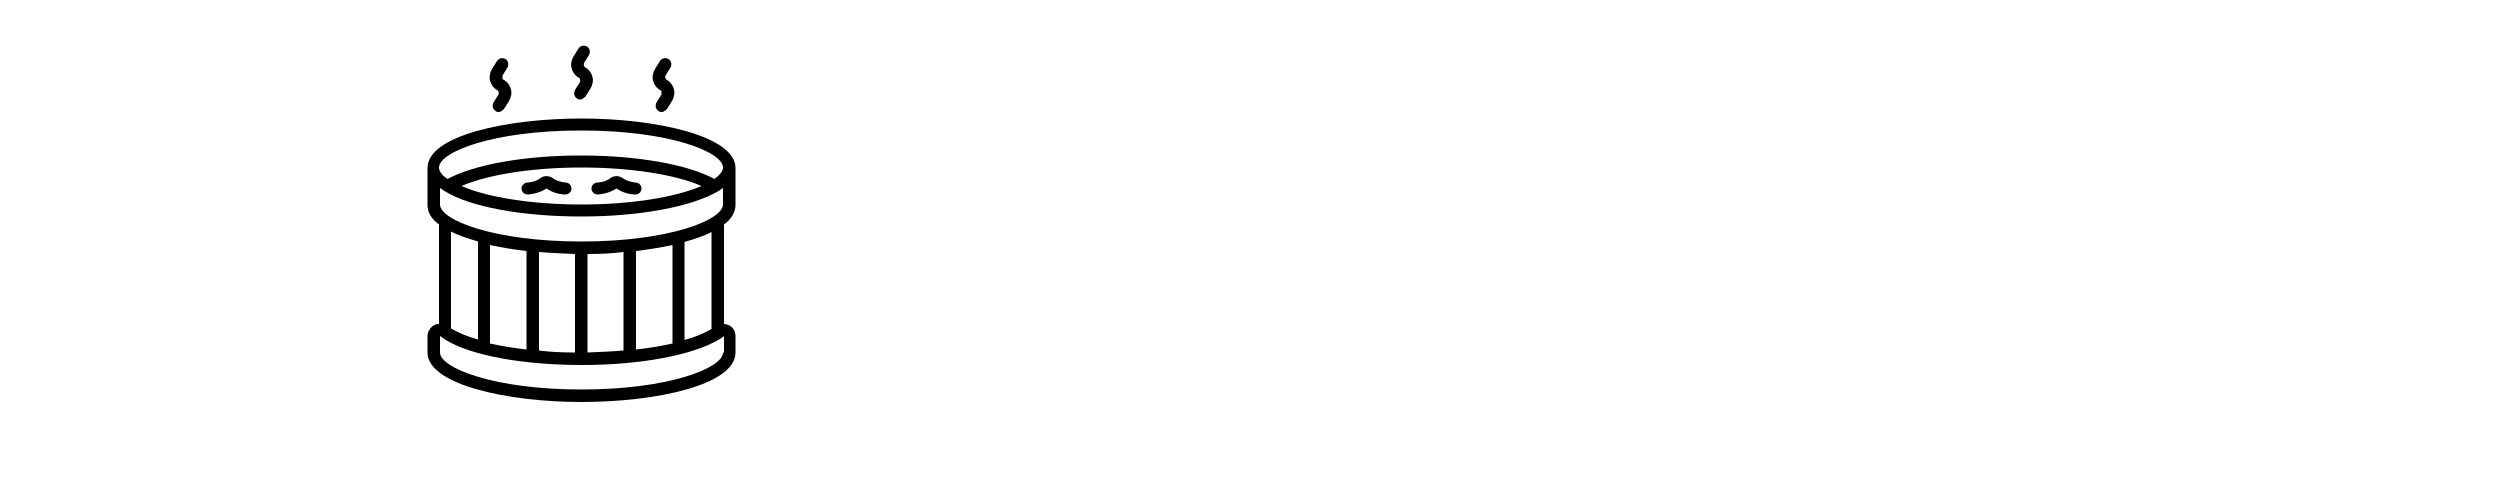
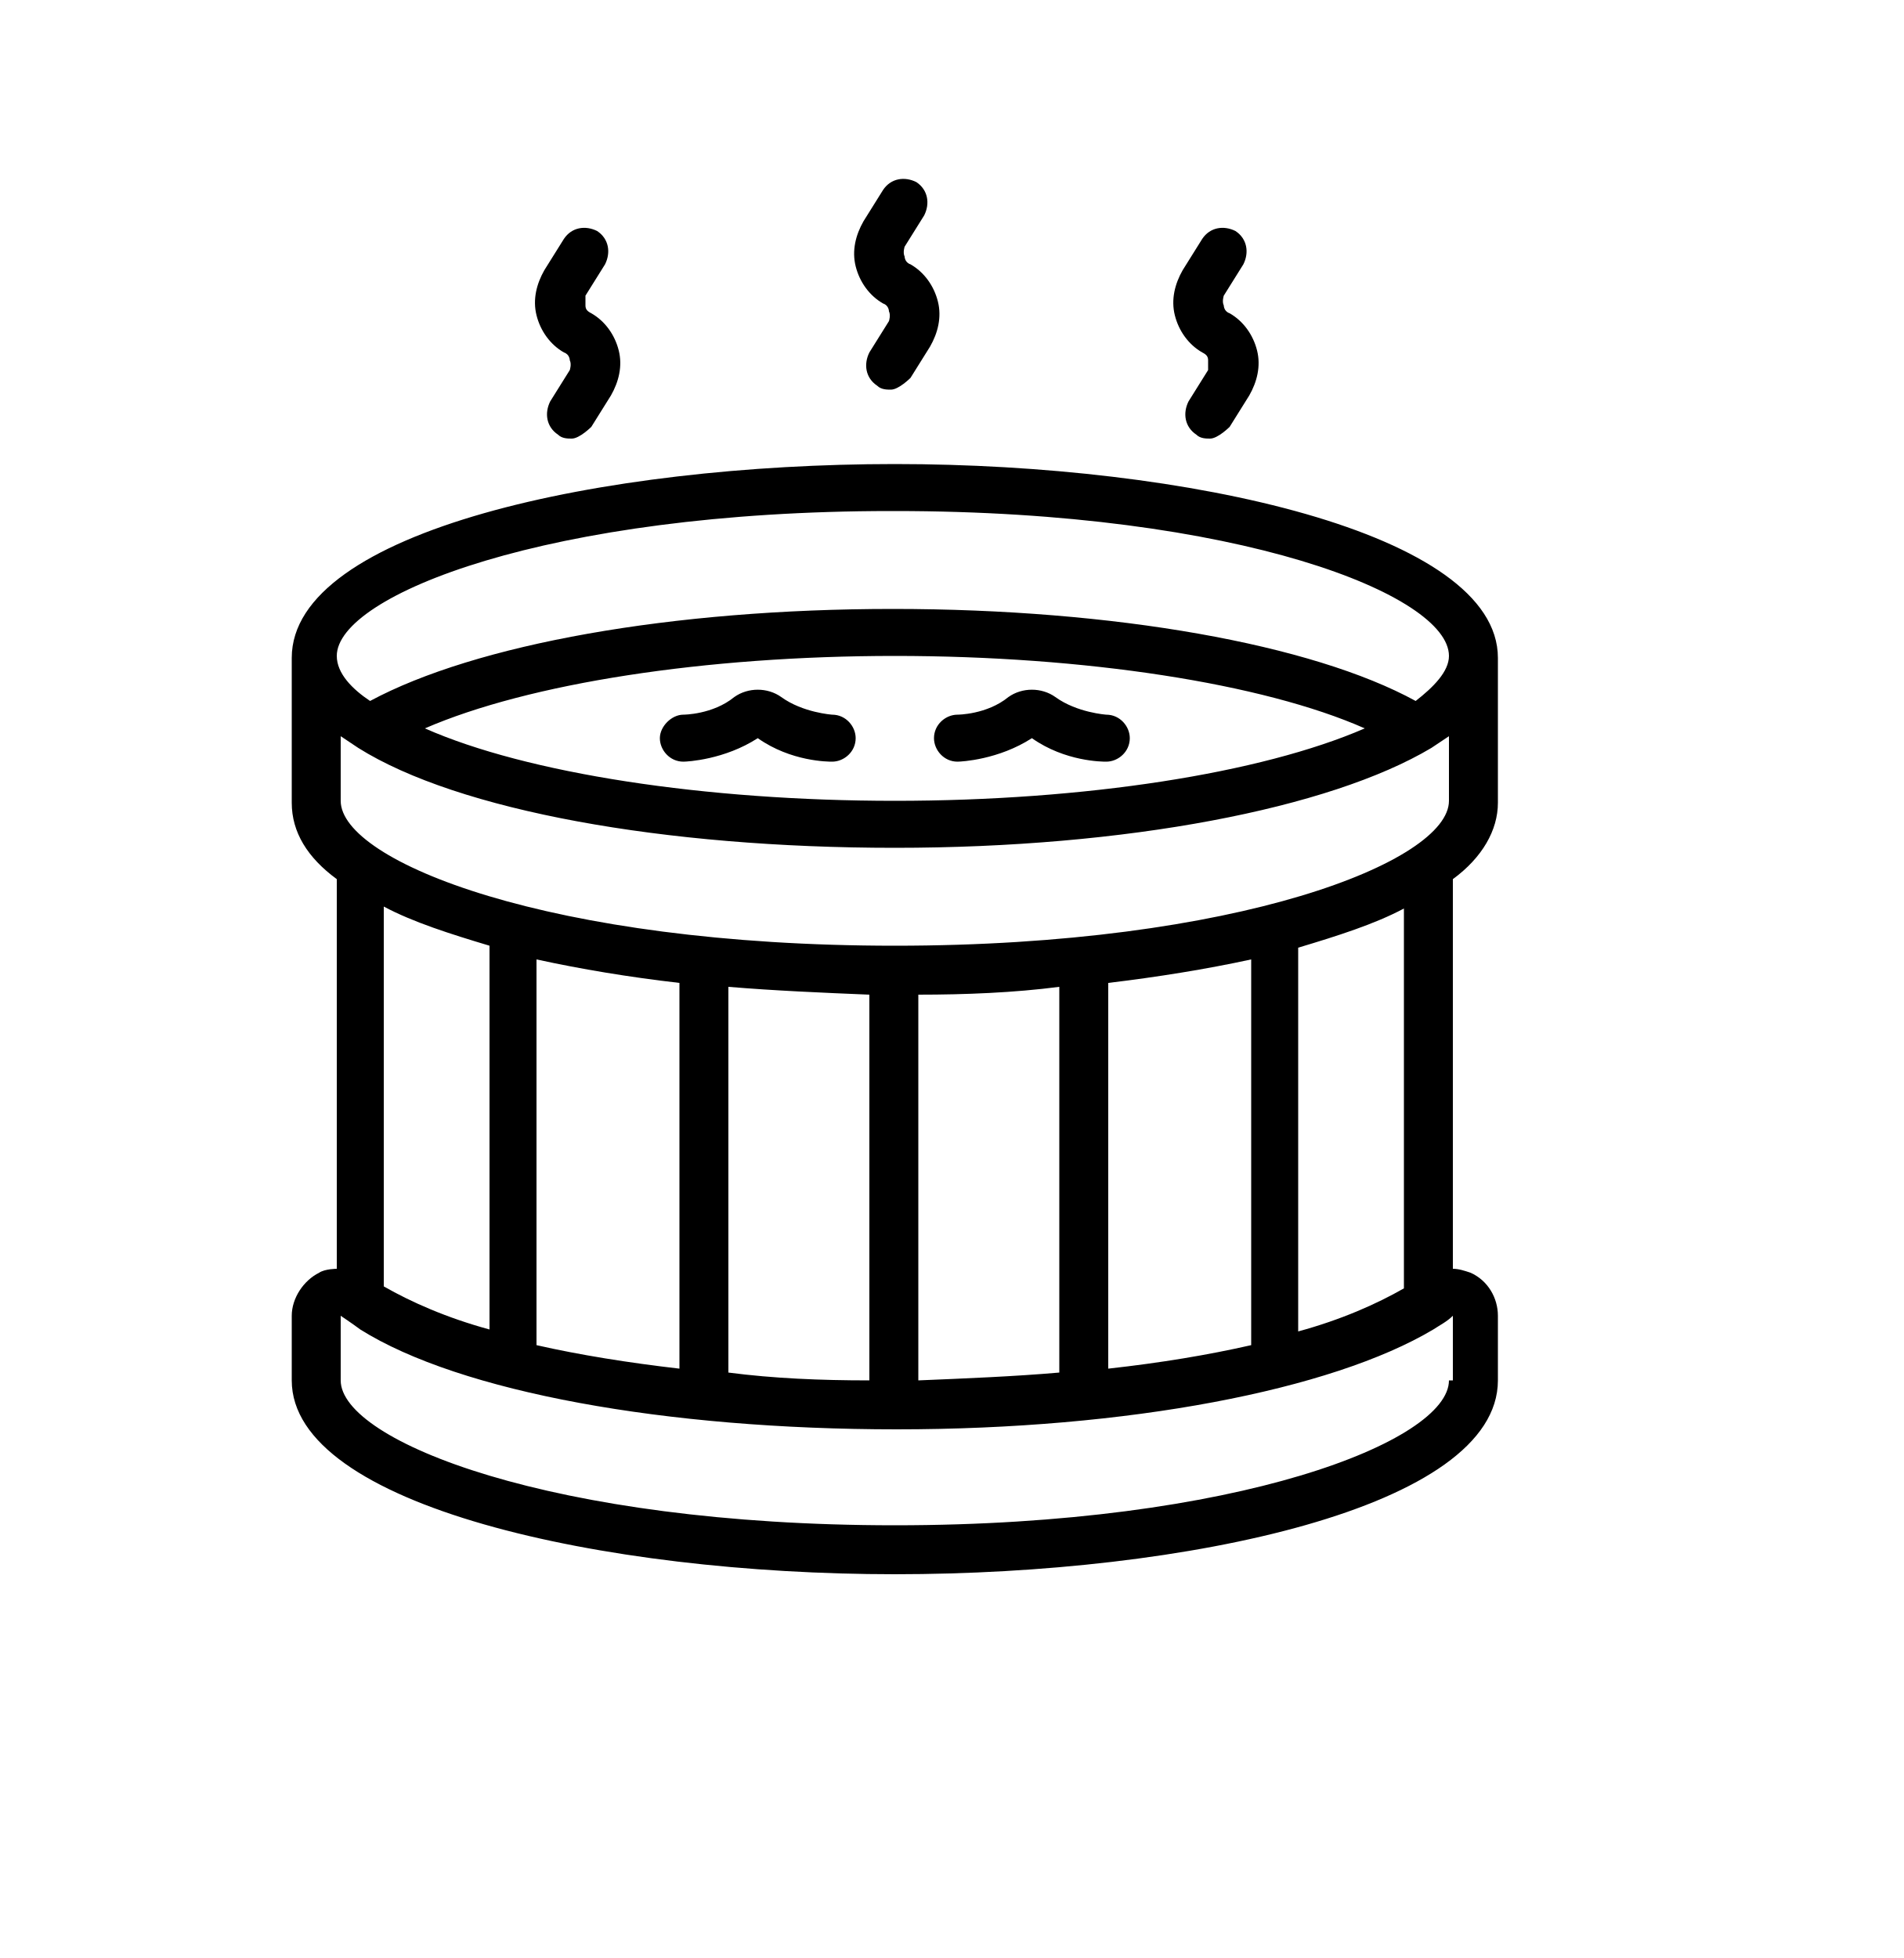
- <svg xmlns="http://www.w3.org/2000/svg" id="Layer_1" data-name="Layer 1" viewBox="0 0 50 10">
-   <path d="M14.71,4.1v-.74c0-.64-1.59-.99-3.08-.99s-3.08,.34-3.08,.99v.74c0,.15,.08,.28,.23,.39v1.99s-.06,0-.09,.02c-.08,.04-.14,.13-.14,.22v.33c0,.64,1.59,.99,3.08,.99s3.08-.34,3.08-.99v-.33c0-.09-.05-.18-.14-.22-.03-.01-.06-.02-.09-.02v-1.99c.15-.11,.23-.25,.23-.39Zm-1.99,2.89v-1.97c.25-.03,.5-.07,.73-.12v1.97c-.22,.05-.46,.09-.73,.12Zm-2.19-1.97v1.97c-.26-.03-.51-.07-.73-.12v-1.97c.23,.05,.47,.09,.73,.12Zm.25,.02c.24,.02,.48,.03,.72,.04v1.97c-.25,0-.49-.01-.72-.04v-1.97Zm.97,.04c.24,0,.49-.01,.72-.04v1.97c-.23,.02-.48,.03-.72,.04v-1.97Zm-.12-.25c-1.76,0-2.83-.43-2.83-.74v-.33s0,0,0,0c.03,.02,.06,.04,.09,.06,.51,.32,1.56,.51,2.74,.51s2.22-.2,2.74-.51c.03-.02,.06-.04,.09-.06,0,0,0,0,0,0v.33c0,.31-1.08,.74-2.83,.74Zm-2.4-1.11c.53-.23,1.43-.37,2.4-.37s1.88,.14,2.4,.37c-.53,.23-1.43,.37-2.4,.37s-1.88-.14-2.4-.37Zm2.4-1.11c1.76,0,2.83,.43,2.83,.74,0,.08-.08,.16-.17,.23-.53-.29-1.54-.47-2.67-.47s-2.13,.18-2.67,.47c-.09-.06-.17-.14-.17-.23,0-.31,1.08-.74,2.83-.74Zm-2.07,2.22v1.96c-.22-.06-.4-.14-.54-.22v-1.94c.15,.08,.34,.14,.54,.2h0Zm4.9,2.22c0,.31-1.08,.74-2.83,.74s-2.83-.43-2.83-.74v-.33s.06,.04,.1,.07c.51,.32,1.56,.51,2.74,.51s2.22-.2,2.74-.51c.03-.02,.07-.04,.1-.07v.33Zm-.23-.47c-.14,.08-.32,.16-.54,.22v-1.96c.2-.06,.39-.12,.54-.2v1.94h0ZM11.43,1.36c-.02-.08,0-.16,.04-.23l.1-.16c.04-.06,.11-.07,.17-.04,.06,.04,.07,.11,.04,.17l-.1,.16s-.01,.03,0,.05c0,0,0,.03,.03,.04,.07,.04,.12,.11,.14,.19,.02,.08,0,.16-.04,.23l-.1,.16s-.06,.06-.1,.06c-.02,0-.05,0-.07-.02-.06-.04-.07-.11-.04-.17l.1-.16s.01-.03,0-.05c0,0,0-.03-.03-.04-.07-.04-.12-.11-.14-.19h0Zm1.63,.25c-.02-.08,0-.16,.04-.23l.1-.16c.04-.06,.11-.07,.17-.04,.06,.04,.07,.11,.04,.17l-.1,.16s-.01,.03,0,.05c0,0,0,.03,.03,.04,.07,.04,.12,.11,.14,.19,.02,.08,0,.16-.04,.23l-.1,.16s-.06,.06-.1,.06c-.02,0-.05,0-.07-.02-.06-.04-.07-.11-.04-.17l.1-.16s0-.04,0-.05c0-.02-.01-.03-.03-.04-.07-.04-.12-.11-.14-.19h0Zm-3.26,0c-.02-.08,0-.16,.04-.23l.1-.16c.04-.06,.11-.07,.17-.04,.06,.04,.07,.11,.04,.17l-.1,.16s0,.04,0,.05c0,.02,.01,.03,.03,.04,.07,.04,.12,.11,.14,.19,.02,.08,0,.16-.04,.23l-.1,.16s-.06,.06-.1,.06c-.02,0-.05,0-.07-.02-.06-.04-.07-.11-.04-.17l.1-.16s.01-.03,0-.05c0,0,0-.03-.03-.04-.07-.04-.12-.11-.14-.19h0Zm1.63,2.16c0,.07-.06,.12-.12,.12-.02,0-.21,0-.38-.12-.17,.11-.36,.12-.38,.12-.07,0-.12-.06-.12-.12s.06-.12,.12-.12c0,0,.15,0,.26-.09,.07-.05,.17-.05,.24,0,.11,.08,.26,.09,.26,.09,.07,0,.12,.06,.12,.12Zm.4,0c0-.07,.06-.12,.12-.12,0,0,.15,0,.26-.09,.07-.05,.17-.05,.24,0,.11,.08,.26,.09,.26,.09,.07,0,.12,.06,.12,.12,0,.07-.06,.12-.12,.12-.02,0-.21,0-.38-.12-.17,.11-.36,.12-.38,.12-.07,0-.12-.06-.12-.12h0Z" />
+ <svg xmlns="http://www.w3.org/2000/svg" id="Layer_1" data-name="Layer 1" viewBox="0 0 9.72 10">
+   <path d="M7.65,4.1v-.74c0-.64-1.59-.99-3.08-.99s-3.08,.34-3.08,.99v.74c0,.15,.08,.28,.23,.39v1.99s-.06,0-.09,.02c-.08,.04-.14,.13-.14,.22v.33c0,.64,1.59,.99,3.08,.99s3.08-.34,3.08-.99v-.33c0-.09-.05-.18-.14-.22-.03-.01-.06-.02-.09-.02v-1.99c.15-.11,.23-.25,.23-.39Zm-1.99,2.89v-1.97c.25-.03,.5-.07,.73-.12v1.97c-.22,.05-.46,.09-.73,.12Zm-2.19-1.97v1.97c-.26-.03-.51-.07-.73-.12v-1.97c.23,.05,.47,.09,.73,.12Zm.25,.02c.24,.02,.48,.03,.72,.04v1.97c-.25,0-.49-.01-.72-.04v-1.97Zm.97,.04c.24,0,.49-.01,.72-.04v1.97c-.23,.02-.48,.03-.72,.04v-1.97Zm-.12-.25c-1.76,0-2.83-.43-2.83-.74v-.33s0,0,0,0c.03,.02,.06,.04,.09,.06,.51,.32,1.56,.51,2.74,.51s2.22-.2,2.74-.51c.03-.02,.06-.04,.09-.06,0,0,0,0,0,0v.33c0,.31-1.08,.74-2.83,.74Zm-2.4-1.11c.53-.23,1.43-.37,2.4-.37s1.88,.14,2.4,.37c-.53,.23-1.43,.37-2.4,.37s-1.88-.14-2.4-.37Zm2.4-1.11c1.76,0,2.83,.43,2.83,.74,0,.08-.08,.16-.17,.23-.53-.29-1.54-.47-2.67-.47s-2.13,.18-2.67,.47c-.09-.06-.17-.14-.17-.23,0-.31,1.08-.74,2.83-.74Zm-2.07,2.22v1.96c-.22-.06-.4-.14-.54-.22v-1.94c.15,.08,.34,.14,.54,.2h0Zm4.9,2.22c0,.31-1.08,.74-2.83,.74s-2.83-.43-2.83-.74v-.33s.06,.04,.1,.07c.51,.32,1.56,.51,2.74,.51s2.22-.2,2.74-.51c.03-.02,.07-.04,.1-.07v.33Zm-.23-.47c-.14,.08-.32,.16-.54,.22v-1.96c.2-.06,.39-.12,.54-.2v1.94h0ZM4.37,1.36c-.02-.08,0-.16,.04-.23l.1-.16c.04-.06,.11-.07,.17-.04,.06,.04,.07,.11,.04,.17l-.1,.16s-.01,.03,0,.05c0,0,0,.03,.03,.04,.07,.04,.12,.11,.14,.19,.02,.08,0,.16-.04,.23l-.1,.16s-.06,.06-.1,.06c-.02,0-.05,0-.07-.02-.06-.04-.07-.11-.04-.17l.1-.16s.01-.03,0-.05c0,0,0-.03-.03-.04-.07-.04-.12-.11-.14-.19h0Zm1.63,.25c-.02-.08,0-.16,.04-.23l.1-.16c.04-.06,.11-.07,.17-.04,.06,.04,.07,.11,.04,.17l-.1,.16s-.01,.03,0,.05c0,0,0,.03,.03,.04,.07,.04,.12,.11,.14,.19,.02,.08,0,.16-.04,.23l-.1,.16s-.06,.06-.1,.06c-.02,0-.05,0-.07-.02-.06-.04-.07-.11-.04-.17l.1-.16s0-.04,0-.05c0-.02-.01-.03-.03-.04-.07-.04-.12-.11-.14-.19h0Zm-3.26,0c-.02-.08,0-.16,.04-.23l.1-.16c.04-.06,.11-.07,.17-.04,.06,.04,.07,.11,.04,.17l-.1,.16s0,.04,0,.05c0,.02,.01,.03,.03,.04,.07,.04,.12,.11,.14,.19,.02,.08,0,.16-.04,.23l-.1,.16s-.06,.06-.1,.06c-.02,0-.05,0-.07-.02-.06-.04-.07-.11-.04-.17l.1-.16s.01-.03,0-.05c0,0,0-.03-.03-.04-.07-.04-.12-.11-.14-.19h0Zm1.63,2.16c0,.07-.06,.12-.12,.12-.02,0-.21,0-.38-.12-.17,.11-.36,.12-.38,.12-.07,0-.12-.06-.12-.12s.06-.12,.12-.12c0,0,.15,0,.26-.09,.07-.05,.17-.05,.24,0,.11,.08,.26,.09,.26,.09,.07,0,.12,.06,.12,.12Zm.4,0c0-.07,.06-.12,.12-.12,0,0,.15,0,.26-.09,.07-.05,.17-.05,.24,0,.11,.08,.26,.09,.26,.09,.07,0,.12,.06,.12,.12,0,.07-.06,.12-.12,.12-.02,0-.21,0-.38-.12-.17,.11-.36,.12-.38,.12-.07,0-.12-.06-.12-.12h0Z" />
</svg>
